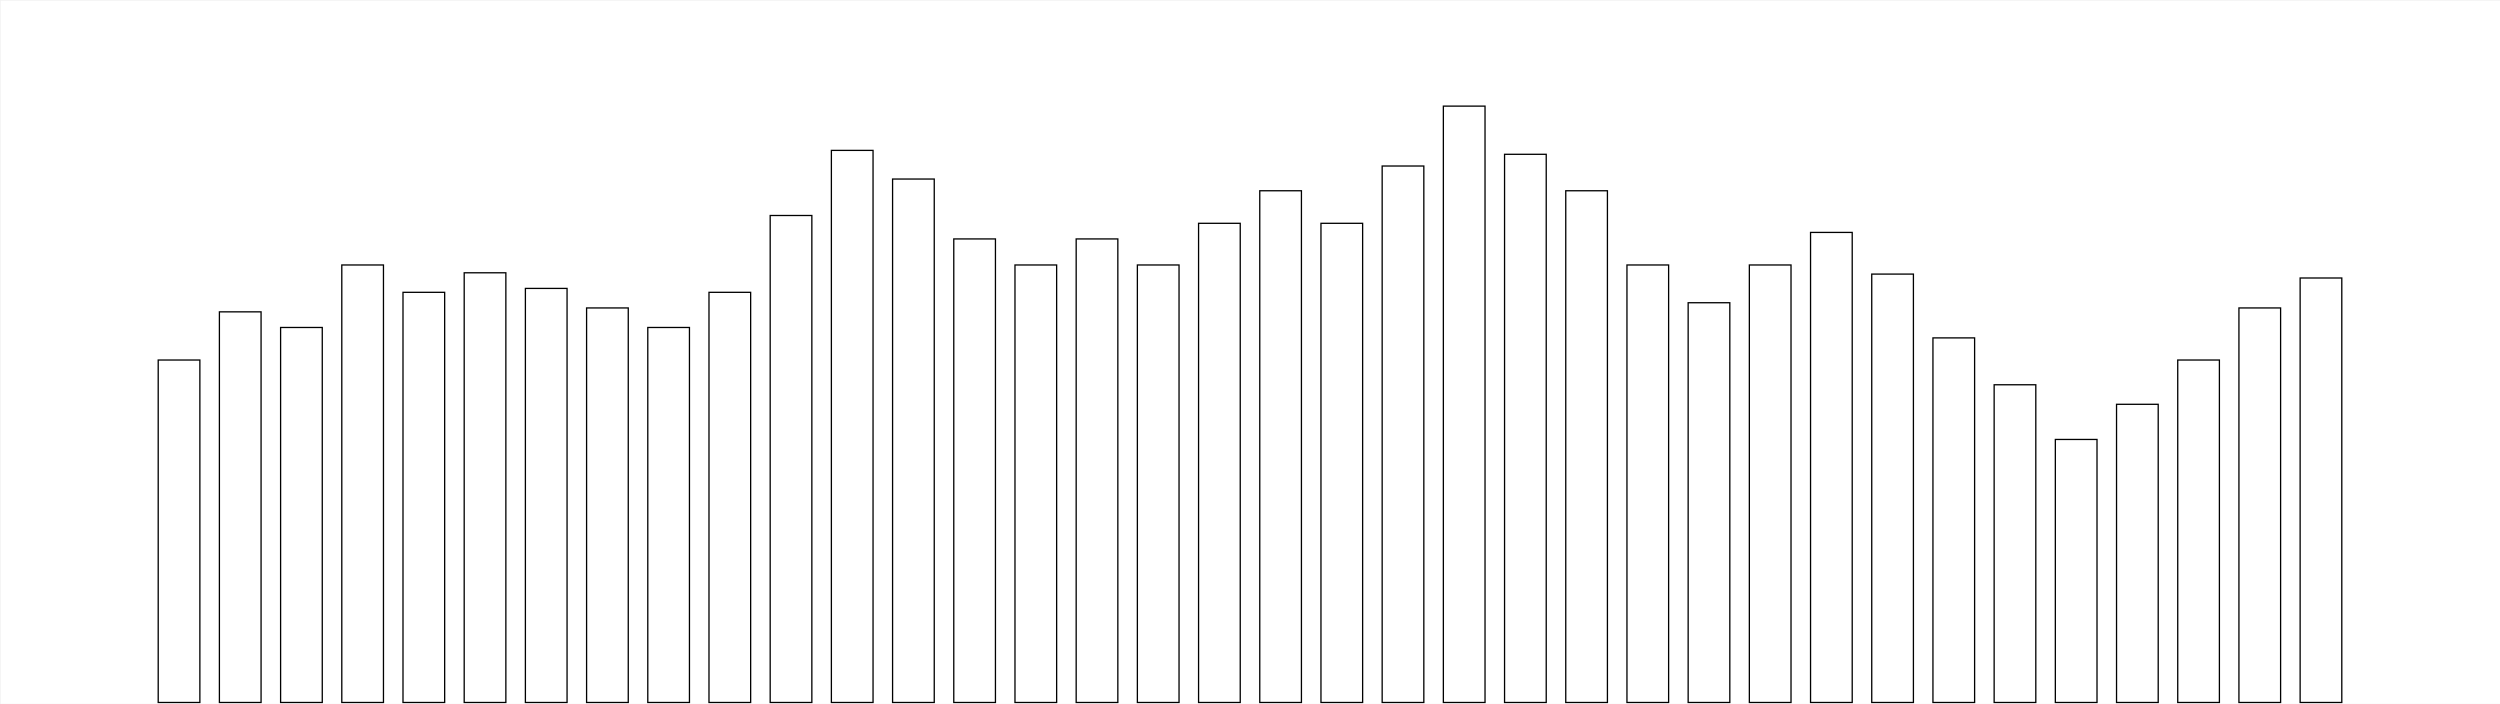
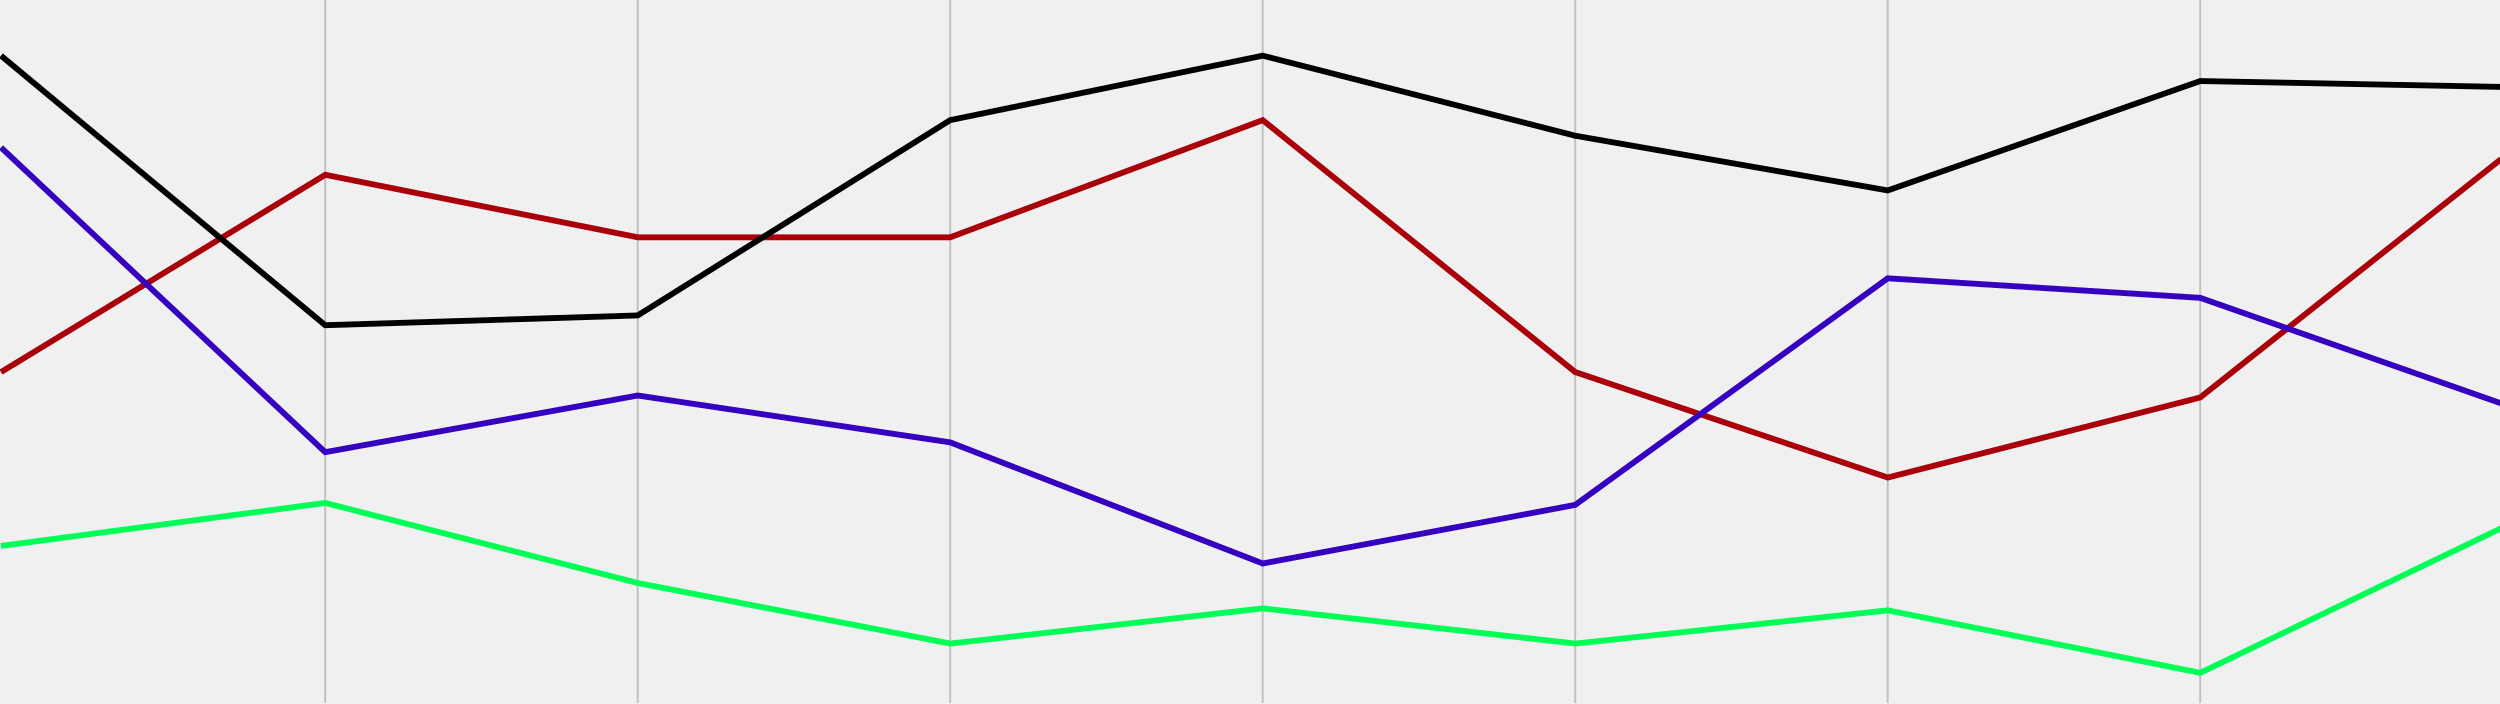
- <svg xmlns="http://www.w3.org/2000/svg" id="Layer_1" data-name="Layer 1" viewBox="0 0 1920 540">
+ <svg xmlns="http://www.w3.org/2000/svg" id="Layer_1" data-name="Layer 1" viewBox="0 0 1280 360">
  <defs>
-     <style>.cls-1{fill:#fff;}</style>
+     <style>
+       .cls-1 {
+         opacity: 0.24;
+       }
+ 
+       .cls-2,
+       .cls-3,
+       .cls-4,
+       .cls-5,
+       .cls-6 {
+         fill: none;
+         stroke-miterlimit: 10;
+       }
+ 
+       .cls-2 {
+         stroke: #3f2717;
+       }
+ 
+       .cls-3 {
+         stroke: #aa0009;
+       }
+ 
+       .cls-3,
+       .cls-4,
+       .cls-5,
+       .cls-6 {
+         stroke-width: 3px;
+         fill-rule: evenodd;
+       }
+ 
+       .cls-4 {
+         stroke: #3500bf;
+       }
+ 
+       .cls-5 {
+         stroke: #00ff56;
+       }
+ 
+       .cls-6 {
+         stroke: #000;
+       }
+     </style>
  </defs>
-   <rect class="cls-1" x="0.5" y="0.5" width="1920" height="540" />
-   <rect class="cls-1" x="121.5" y="276.5" width="32" height="263" />
-   <path d="M153,277V539H122V277h31m1-1H121V540h33V276Z" />
-   <rect class="cls-1" x="168.5" y="239.5" width="32" height="300" />
-   <path d="M200,240V539H169V240h31m1-1H168V540h33V239Z" />
-   <rect class="cls-1" x="215.5" y="251.5" width="32" height="288" />
-   <path d="M247,252V539H216V252h31m1-1H215V540h33V251Z" />
-   <rect class="cls-1" x="262.5" y="203.5" width="32" height="336" />
-   <path d="M294,204V539H263V204h31m1-1H262V540h33V203Z" />
-   <rect class="cls-1" x="309.5" y="224.5" width="32" height="315" />
-   <path d="M341,225V539H310V225h31m1-1H309V540h33V224Z" />
-   <rect class="cls-1" x="356.5" y="209.5" width="32" height="330" />
-   <path d="M388,210V539H357V210h31m1-1H356V540h33V209Z" />
-   <rect class="cls-1" x="403.5" y="221.5" width="32" height="318" />
-   <path d="M435,222V539H404V222h31m1-1H403V540h33V221Z" />
-   <rect class="cls-1" x="450.5" y="236.5" width="32" height="303" />
-   <path d="M482,237V539H451V237h31m1-1H450V540h33V236Z" />
-   <rect class="cls-1" x="497.5" y="251.5" width="32" height="288" />
-   <path d="M529,252V539H498V252h31m1-1H497V540h33V251Z" />
-   <rect class="cls-1" x="544.5" y="224.5" width="32" height="315" />
-   <path d="M576,225V539H545V225h31m1-1H544V540h33V224Z" />
-   <rect class="cls-1" x="591.5" y="165.5" width="32" height="374" />
-   <path d="M623,166V539H592V166h31m1-1H591V540h33V165Z" />
-   <rect class="cls-1" x="638.5" y="115.5" width="32" height="424" />
-   <path d="M670,116V539H639V116h31m1-1H638V540h33V115Z" />
-   <rect class="cls-1" x="685.5" y="137.5" width="32" height="402" />
-   <path d="M717,138V539H686V138h31m1-1H685V540h33V137Z" />
-   <rect class="cls-1" x="732.5" y="183.5" width="32" height="356" />
-   <path d="M764,184V539H733V184h31m1-1H732V540h33V183Z" />
-   <rect class="cls-1" x="779.5" y="203.5" width="32" height="336" />
-   <path d="M811,204V539H780V204h31m1-1H779V540h33V203Z" />
-   <rect class="cls-1" x="826.5" y="183.5" width="32" height="356" />
-   <path d="M858,184V539H827V184h31m1-1H826V540h33V183Z" />
-   <rect class="cls-1" x="873.5" y="203.5" width="32" height="336" />
-   <path d="M905,204V539H874V204h31m1-1H873V540h33V203Z" />
-   <rect class="cls-1" x="920.5" y="171.5" width="32" height="368" />
-   <path d="M952,172V539H921V172h31m1-1H920V540h33V171Z" />
-   <rect class="cls-1" x="967.5" y="146.5" width="32" height="393" />
-   <path d="M999,147V539H968V147h31m1-1H967V540h33V146Z" />
-   <rect class="cls-1" x="1014.5" y="171.5" width="32" height="368" />
-   <path d="M1046,172V539h-31V172h31m1-1h-33V540h33V171Z" />
-   <rect class="cls-1" x="1061.5" y="127.5" width="32" height="412" />
-   <path d="M1093,128V539h-31V128h31m1-1h-33V540h33V127Z" />
-   <rect class="cls-1" x="1108.5" y="81.5" width="32" height="458" />
-   <path d="M1140,82V539h-31V82h31m1-1h-33V540h33V81Z" />
-   <rect class="cls-1" x="1155.5" y="118.5" width="32" height="421" />
-   <path d="M1187,119V539h-31V119h31m1-1h-33V540h33V118Z" />
-   <rect class="cls-1" x="1202.5" y="146.5" width="32" height="393" />
-   <path d="M1234,147V539h-31V147h31m1-1h-33V540h33V146Z" />
-   <rect class="cls-1" x="1249.5" y="203.5" width="32" height="336" />
-   <path d="M1281,204V539h-31V204h31m1-1h-33V540h33V203Z" />
-   <rect class="cls-1" x="1296.5" y="232.5" width="32" height="307" />
-   <path d="M1328,233V539h-31V233h31m1-1h-33V540h33V232Z" />
-   <rect class="cls-1" x="1343.5" y="203.5" width="32" height="336" />
-   <path d="M1375,204V539h-31V204h31m1-1h-33V540h33V203Z" />
-   <rect class="cls-1" x="1390.5" y="178.5" width="32" height="361" />
-   <path d="M1422,179V539h-31V179h31m1-1h-33V540h33V178Z" />
-   <rect class="cls-1" x="1437.5" y="210.5" width="32" height="329" />
-   <path d="M1469,211V539h-31V211h31m1-1h-33V540h33V210Z" />
-   <rect class="cls-1" x="1484.5" y="259.5" width="32" height="280" />
-   <path d="M1516,260V539h-31V260h31m1-1h-33V540h33V259Z" />
-   <rect class="cls-1" x="1531.5" y="295.5" width="32" height="244" />
-   <path d="M1563,296V539h-31V296h31m1-1h-33V540h33V295Z" />
-   <rect class="cls-1" x="1578.5" y="337.5" width="32" height="202" />
-   <path d="M1610,338V539h-31V338h31m1-1h-33V540h33V337Z" />
-   <rect class="cls-1" x="1625.5" y="310.5" width="32" height="229" />
-   <path d="M1657,311V539h-31V311h31m1-1h-33V540h33V310Z" />
-   <rect class="cls-1" x="1672.5" y="276.5" width="32" height="263" />
-   <path d="M1704,277V539h-31V277h31m1-1h-33V540h33V276Z" />
-   <rect class="cls-1" x="1719.5" y="236.5" width="32" height="303" />
-   <path d="M1751,237V539h-31V237h31m1-1h-33V540h33V236Z" />
-   <rect class="cls-1" x="1766.5" y="213.5" width="32" height="326" />
-   <path d="M1798,214V539h-31V214h31m1-1h-33V540h33V213Z" />
+   <g class="cls-1">
+     <line class="cls-2" x1="166.5" x2="166.5" y2="360" />
+   </g>
+   <g class="cls-1">
+     <line class="cls-2" x1="326.5" x2="326.5" y2="360" />
+   </g>
+   <g class="cls-1">
+     <line class="cls-2" x1="486.5" x2="486.5" y2="360" />
+   </g>
+   <g class="cls-1">
+     <line class="cls-2" x1="646.5" x2="646.5" y2="360" />
+   </g>
+   <g class="cls-1">
+     <line class="cls-2" x1="806.5" x2="806.5" y2="360" />
+   </g>
+   <g class="cls-1">
+     <line class="cls-2" x1="966.5" x2="966.5" y2="360" />
+   </g>
+   <g class="cls-1">
+     <line class="cls-2" x1="1126.5" x2="1126.5" y2="360" />
+   </g>
+   <polyline class="cls-3" points="0.5 190.5 166.5 89.5 326.5 121.5 486.5 121.5 646.5 61.5 806.5 190.5 966.5 244.5 1126.5 203.5 1280.5 81.5" />
+   <polyline class="cls-4" points="0.5 75.5 166.5 231.5 326.5 202.5 486.5 226.5 646.5 288.5 806.5 258.5 966.5 142.5 1126.5 152.5 1280.5 206.5" />
+   <polyline class="cls-5" points="0.5 279.5 166.5 257.5 326.5 298.5 486.5 329.5 646.5 311.5 806.5 329.5 966.5 312.5 1126.5 344.5 1280.5 270.5" />
+   <polyline class="cls-6" points="0.5 28.5 166.5 166.5 326.5 161.5 486.5 61.5 646.5 28.5 806.5 69.5 966.5 97.5 1126.5 41.5 1280.5 44.5" />
</svg>
